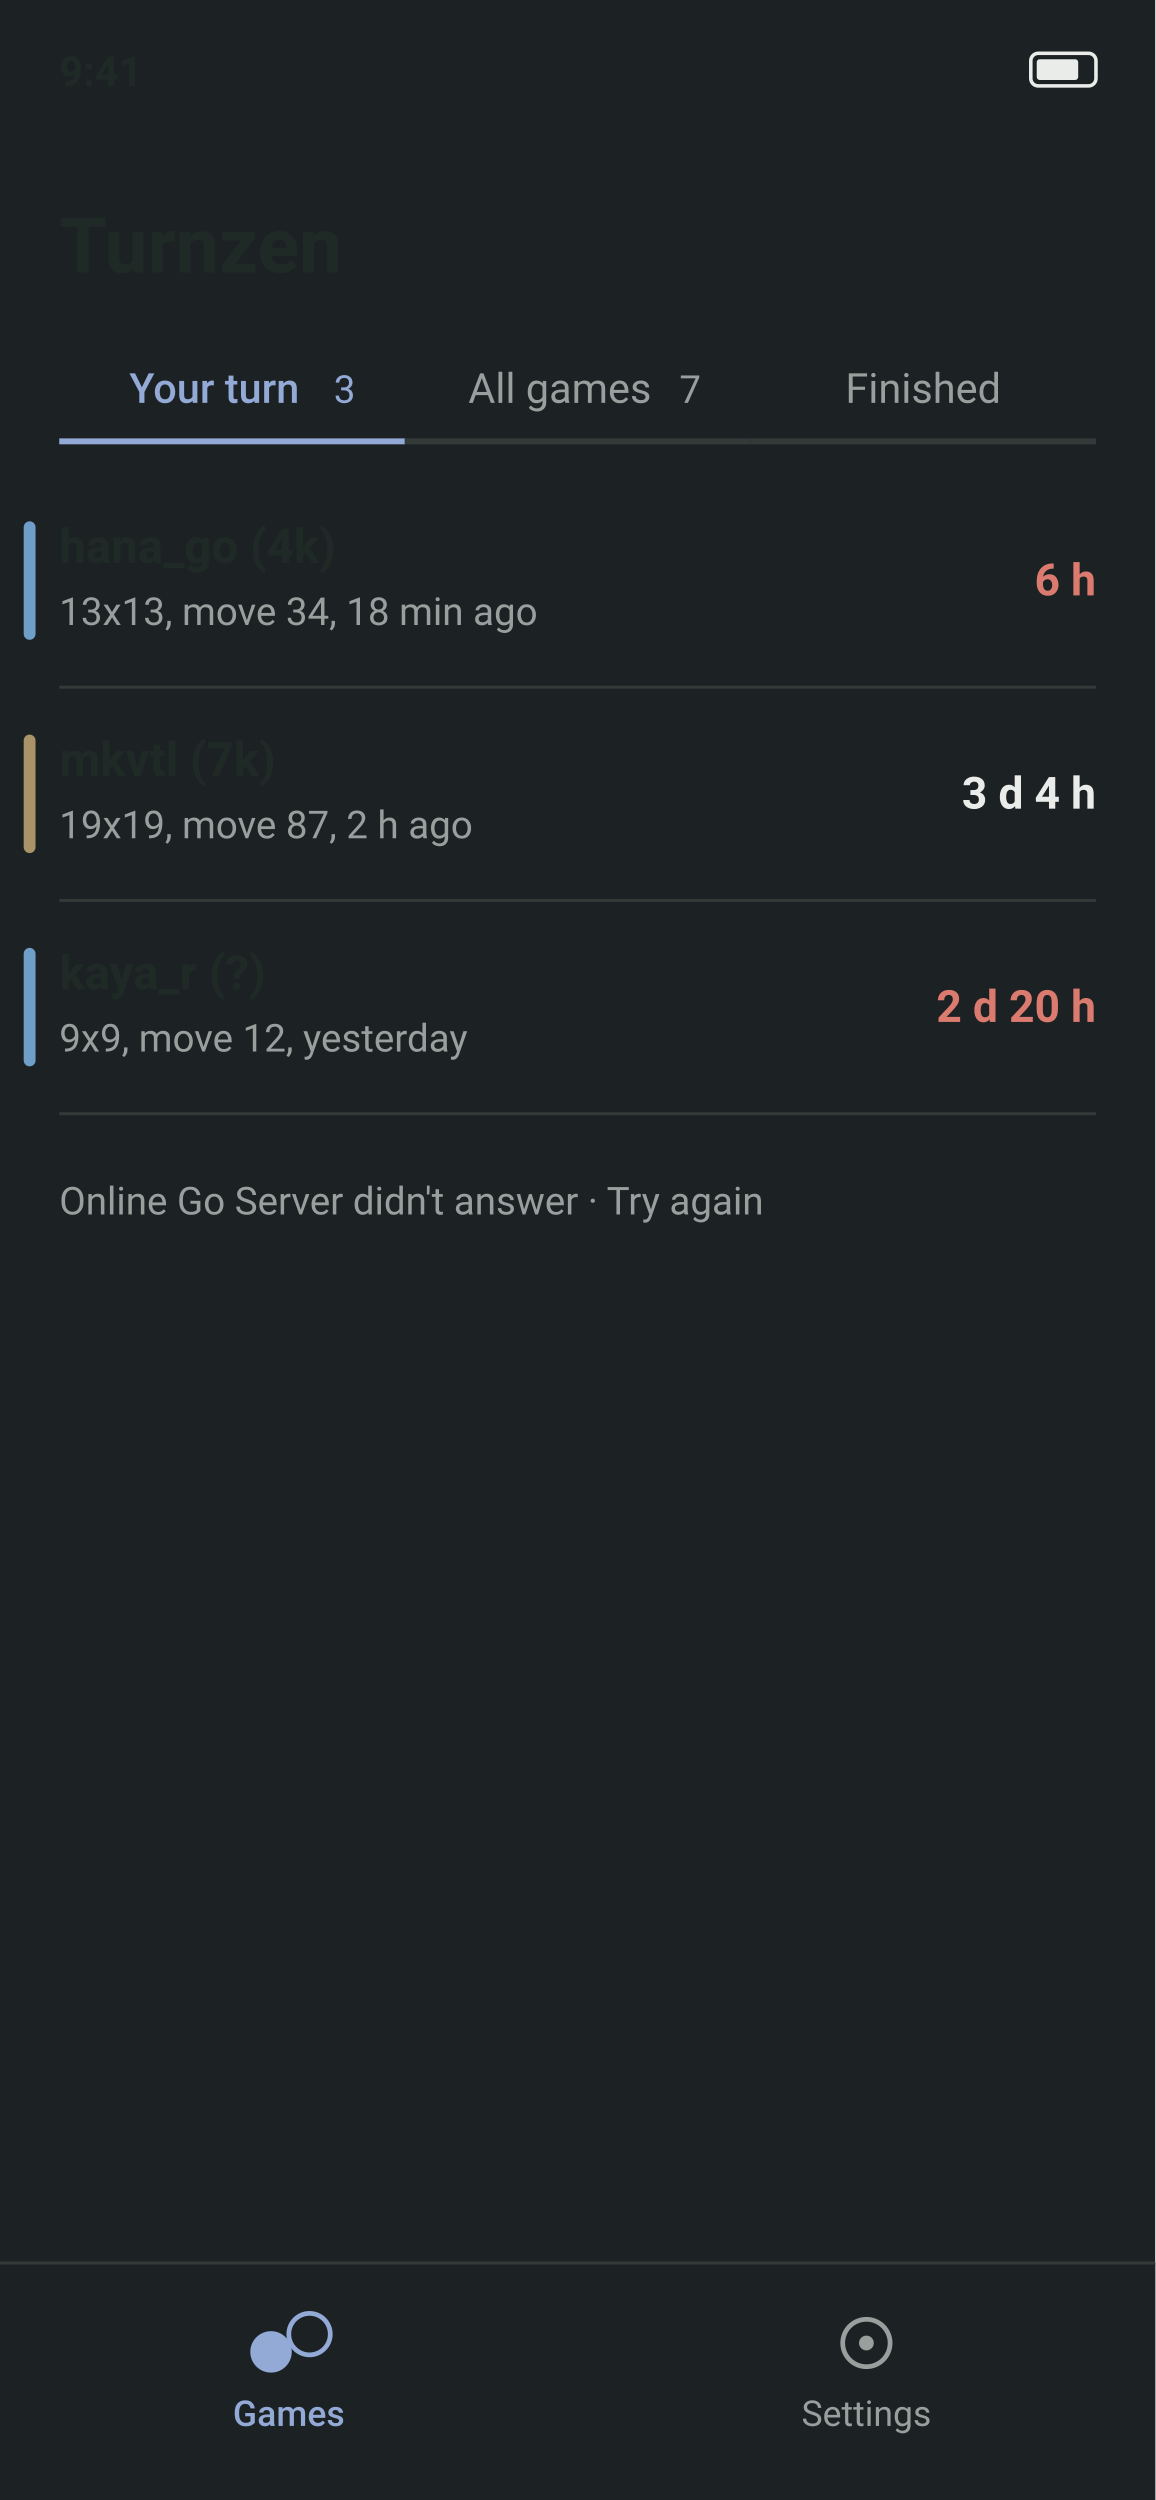
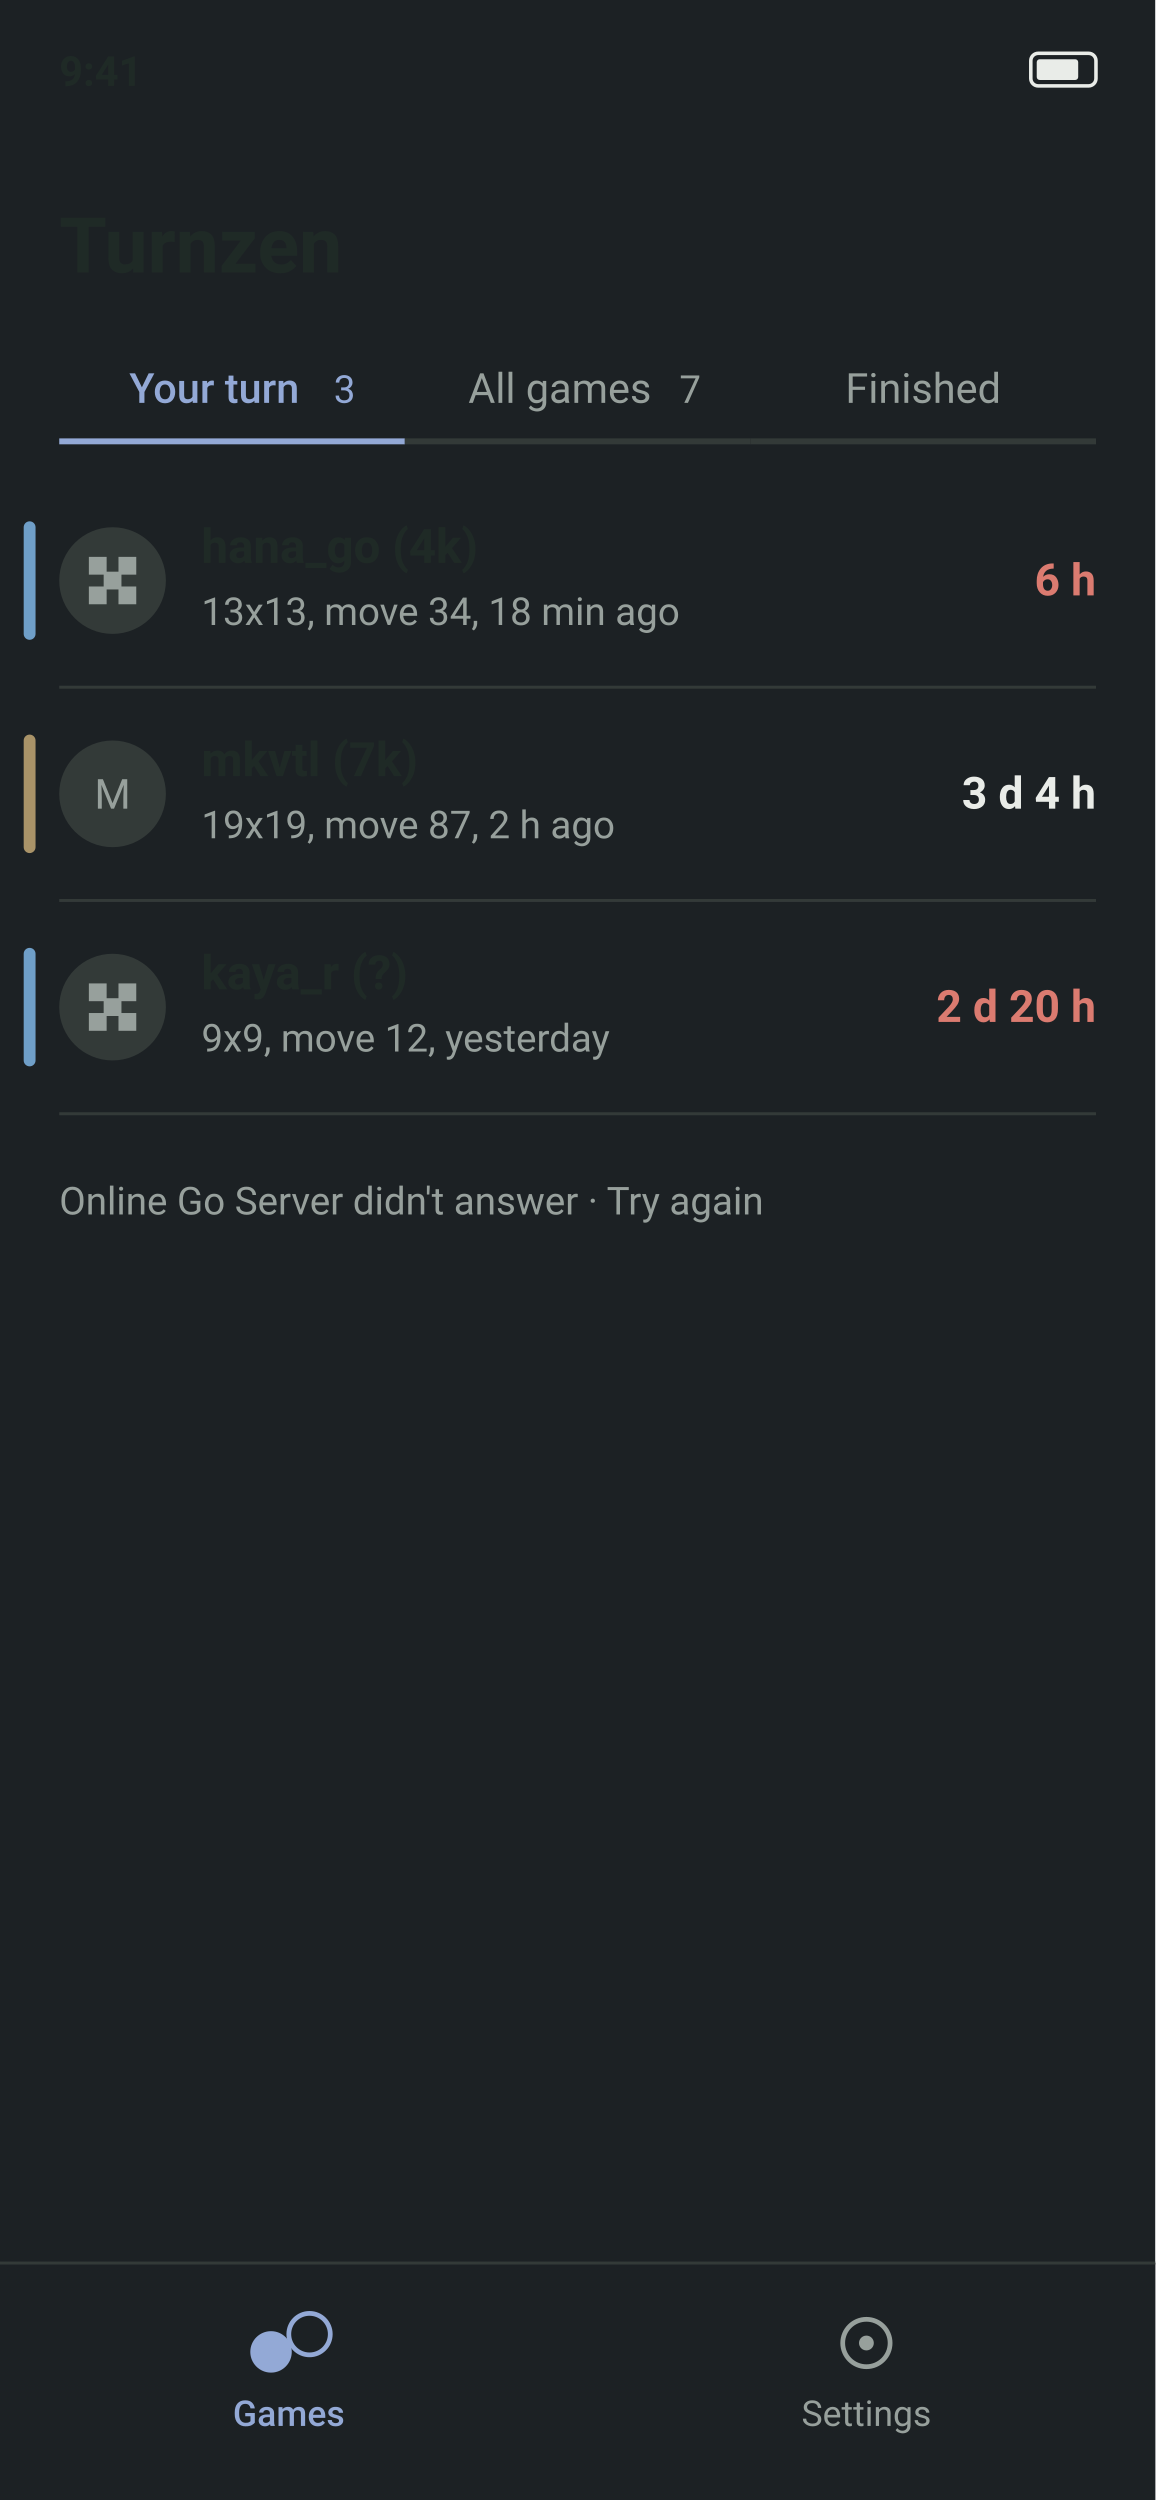
<svg xmlns="http://www.w3.org/2000/svg" width="390" height="844" viewBox="0 0 390 844">
  <rect width="390" height="844" fill="#1C2124" />
  <text x="20" y="29" font-family="'IBM Plex Sans', 'Segoe UI', Roboto, sans-serif" font-size="14" font-weight="600" fill="#1F2A26" text-anchor="start">9:41</text>
  <rect x="348" y="18" width="22" height="11" rx="2.5" fill="none" stroke="#E9ECE8" stroke-width="1.2" />
  <rect x="350" y="20" width="14" height="7" rx="1" fill="#E9ECE8" />
  <text x="20" y="92" font-family="'IBM Plex Sans', 'Segoe UI', Roboto, sans-serif" font-size="26" font-weight="600" fill="#1F2A26" text-anchor="start">Turnzen</text>
  <text x="72.333" y="136" font-family="'IBM Plex Sans', 'Segoe UI', Roboto, sans-serif" font-size="14" font-weight="500" fill="#93A9D6" text-anchor="middle">Your turn</text>
  <text x="116.333" y="136" font-family="'IBM Plex Sans', 'Segoe UI', Roboto, sans-serif" font-size="13" font-weight="400" fill="#93A9D6" text-anchor="middle">3</text>
  <rect x="20.0" y="148" width="116.667" height="2" fill="#93A9D6" />
  <text x="189" y="136" font-family="'IBM Plex Sans', 'Segoe UI', Roboto, sans-serif" font-size="14" font-weight="400" fill="#97A09C" text-anchor="middle">All games</text>
  <text x="233" y="136" font-family="'IBM Plex Sans', 'Segoe UI', Roboto, sans-serif" font-size="13" font-weight="400" fill="#97A09C" text-anchor="middle">7</text>
  <rect x="136.667" y="148" width="116.667" height="2" fill="#333A38" />
  <text x="311.667" y="136" font-family="'IBM Plex Sans', 'Segoe UI', Roboto, sans-serif" font-size="14" font-weight="400" fill="#97A09C" text-anchor="middle">Finished</text>
  <rect x="253.333" y="148" width="116.667" height="2" fill="#333A38" />
  <rect x="8" y="176" width="4" height="40" rx="2" fill="#6F9FC8" />
-   <text x="20" y="190" font-family="'IBM Plex Sans', 'Segoe UI', Roboto, sans-serif" font-size="16" font-weight="600" fill="#1F2A26" text-anchor="start">hana_go (4k)</text>
-   <text x="20" y="211" font-family="'IBM Plex Sans', 'Segoe UI', Roboto, sans-serif" font-size="13" font-weight="400" fill="#97A09C" text-anchor="start">13x13, move 34, 18 min ago</text>
+   <circle cx="38" cy="196" r="18" fill="#333A38" />
+   <rect x="30" y="188" width="6" height="6" fill="#97A09C" />
+   <rect x="40" y="188" width="6" height="6" fill="#97A09C" />
+   <rect x="30" y="198" width="6" height="6" fill="#97A09C" />
+   <rect x="40" y="198" width="6" height="6" fill="#97A09C" />
+   <rect x="35" y="193" width="6" height="6" fill="#97A09C" />
+   <text x="68" y="190" font-family="'IBM Plex Sans', 'Segoe UI', Roboto, sans-serif" font-size="16" font-weight="600" fill="#1F2A26" text-anchor="start">hana_go (4k)</text>
+   <text x="68" y="211" font-family="'IBM Plex Sans', 'Segoe UI', Roboto, sans-serif" font-size="13" font-weight="400" fill="#97A09C" text-anchor="start">13x13, move 34, 18 min ago</text>
  <text x="370" y="201" font-family="'IBM Plex Sans', 'Segoe UI', Roboto, sans-serif" font-size="15" font-weight="600" fill="#DB7B70" text-anchor="end">6 h</text>
  <line x1="20" y1="232" x2="370" y2="232" stroke="#333A38" stroke-width="1" />
  <rect x="8" y="248" width="4" height="40" rx="2" fill="#A99368" />
-   <text x="20" y="262" font-family="'IBM Plex Sans', 'Segoe UI', Roboto, sans-serif" font-size="16" font-weight="600" fill="#1F2A26" text-anchor="start">mkvtl (7k)</text>
-   <text x="20" y="283" font-family="'IBM Plex Sans', 'Segoe UI', Roboto, sans-serif" font-size="13" font-weight="400" fill="#97A09C" text-anchor="start">19x19, move 87, 2 h ago</text>
+   <circle cx="38" cy="268" r="18" fill="#333A38" />
+   <text x="38" y="273" font-family="'IBM Plex Sans', 'Segoe UI', Roboto, sans-serif" font-size="14" font-weight="400" fill="#97A09C" text-anchor="middle">M</text>
+   <text x="68" y="262" font-family="'IBM Plex Sans', 'Segoe UI', Roboto, sans-serif" font-size="16" font-weight="600" fill="#1F2A26" text-anchor="start">mkvtl (7k)</text>
+   <text x="68" y="283" font-family="'IBM Plex Sans', 'Segoe UI', Roboto, sans-serif" font-size="13" font-weight="400" fill="#97A09C" text-anchor="start">19x19, move 87, 2 h ago</text>
  <text x="370" y="273" font-family="'IBM Plex Sans', 'Segoe UI', Roboto, sans-serif" font-size="15" font-weight="600" fill="#E9ECE8" text-anchor="end">3 d 4 h</text>
  <line x1="20" y1="304" x2="370" y2="304" stroke="#333A38" stroke-width="1" />
  <rect x="8" y="320" width="4" height="40" rx="2" fill="#6F9FC8" />
-   <text x="20" y="334" font-family="'IBM Plex Sans', 'Segoe UI', Roboto, sans-serif" font-size="16" font-weight="600" fill="#1F2A26" text-anchor="start">kaya_r (?)</text>
-   <text x="20" y="355" font-family="'IBM Plex Sans', 'Segoe UI', Roboto, sans-serif" font-size="13" font-weight="400" fill="#97A09C" text-anchor="start">9x9, move 12, yesterday</text>
+   <circle cx="38" cy="340" r="18" fill="#333A38" />
+   <rect x="30" y="332" width="6" height="6" fill="#97A09C" />
+   <rect x="40" y="332" width="6" height="6" fill="#97A09C" />
+   <rect x="30" y="342" width="6" height="6" fill="#97A09C" />
+   <rect x="40" y="342" width="6" height="6" fill="#97A09C" />
+   <rect x="35" y="337" width="6" height="6" fill="#97A09C" />
+   <text x="68" y="334" font-family="'IBM Plex Sans', 'Segoe UI', Roboto, sans-serif" font-size="16" font-weight="600" fill="#1F2A26" text-anchor="start">kaya_r (?)</text>
+   <text x="68" y="355" font-family="'IBM Plex Sans', 'Segoe UI', Roboto, sans-serif" font-size="13" font-weight="400" fill="#97A09C" text-anchor="start">9x9, move 12, yesterday</text>
  <text x="370" y="345" font-family="'IBM Plex Sans', 'Segoe UI', Roboto, sans-serif" font-size="15" font-weight="600" fill="#DB7B70" text-anchor="end">2 d 20 h</text>
  <line x1="20" y1="376" x2="370" y2="376" stroke="#333A38" stroke-width="1" />
  <text x="20" y="410" font-family="'IBM Plex Sans', 'Segoe UI', Roboto, sans-serif" font-size="13" font-weight="400" fill="#97A09C" text-anchor="start">Online Go Server didn't answer · Try again</text>
  <rect x="0" y="764" width="390" height="80" fill="#1C2124" />
  <line x1="0" y1="764" x2="390" y2="764" stroke="#333A38" stroke-width="1" />
  <circle cx="91.5" cy="794" r="7" fill="#93A9D6" />
  <circle cx="104.5" cy="788" r="7" fill="none" stroke="#93A9D6" stroke-width="1.6" />
  <text x="97.5" y="819" font-family="'IBM Plex Sans', 'Segoe UI', Roboto, sans-serif" font-size="12" font-weight="500" fill="#93A9D6" text-anchor="middle">Games</text>
  <circle cx="292.5" cy="791" r="8" fill="none" stroke="#97A09C" stroke-width="1.6" />
  <circle cx="292.5" cy="791" r="2.5" fill="#97A09C" />
  <text x="292.5" y="819" font-family="'IBM Plex Sans', 'Segoe UI', Roboto, sans-serif" font-size="12" font-weight="400" fill="#97A09C" text-anchor="middle">Settings</text>
</svg>
